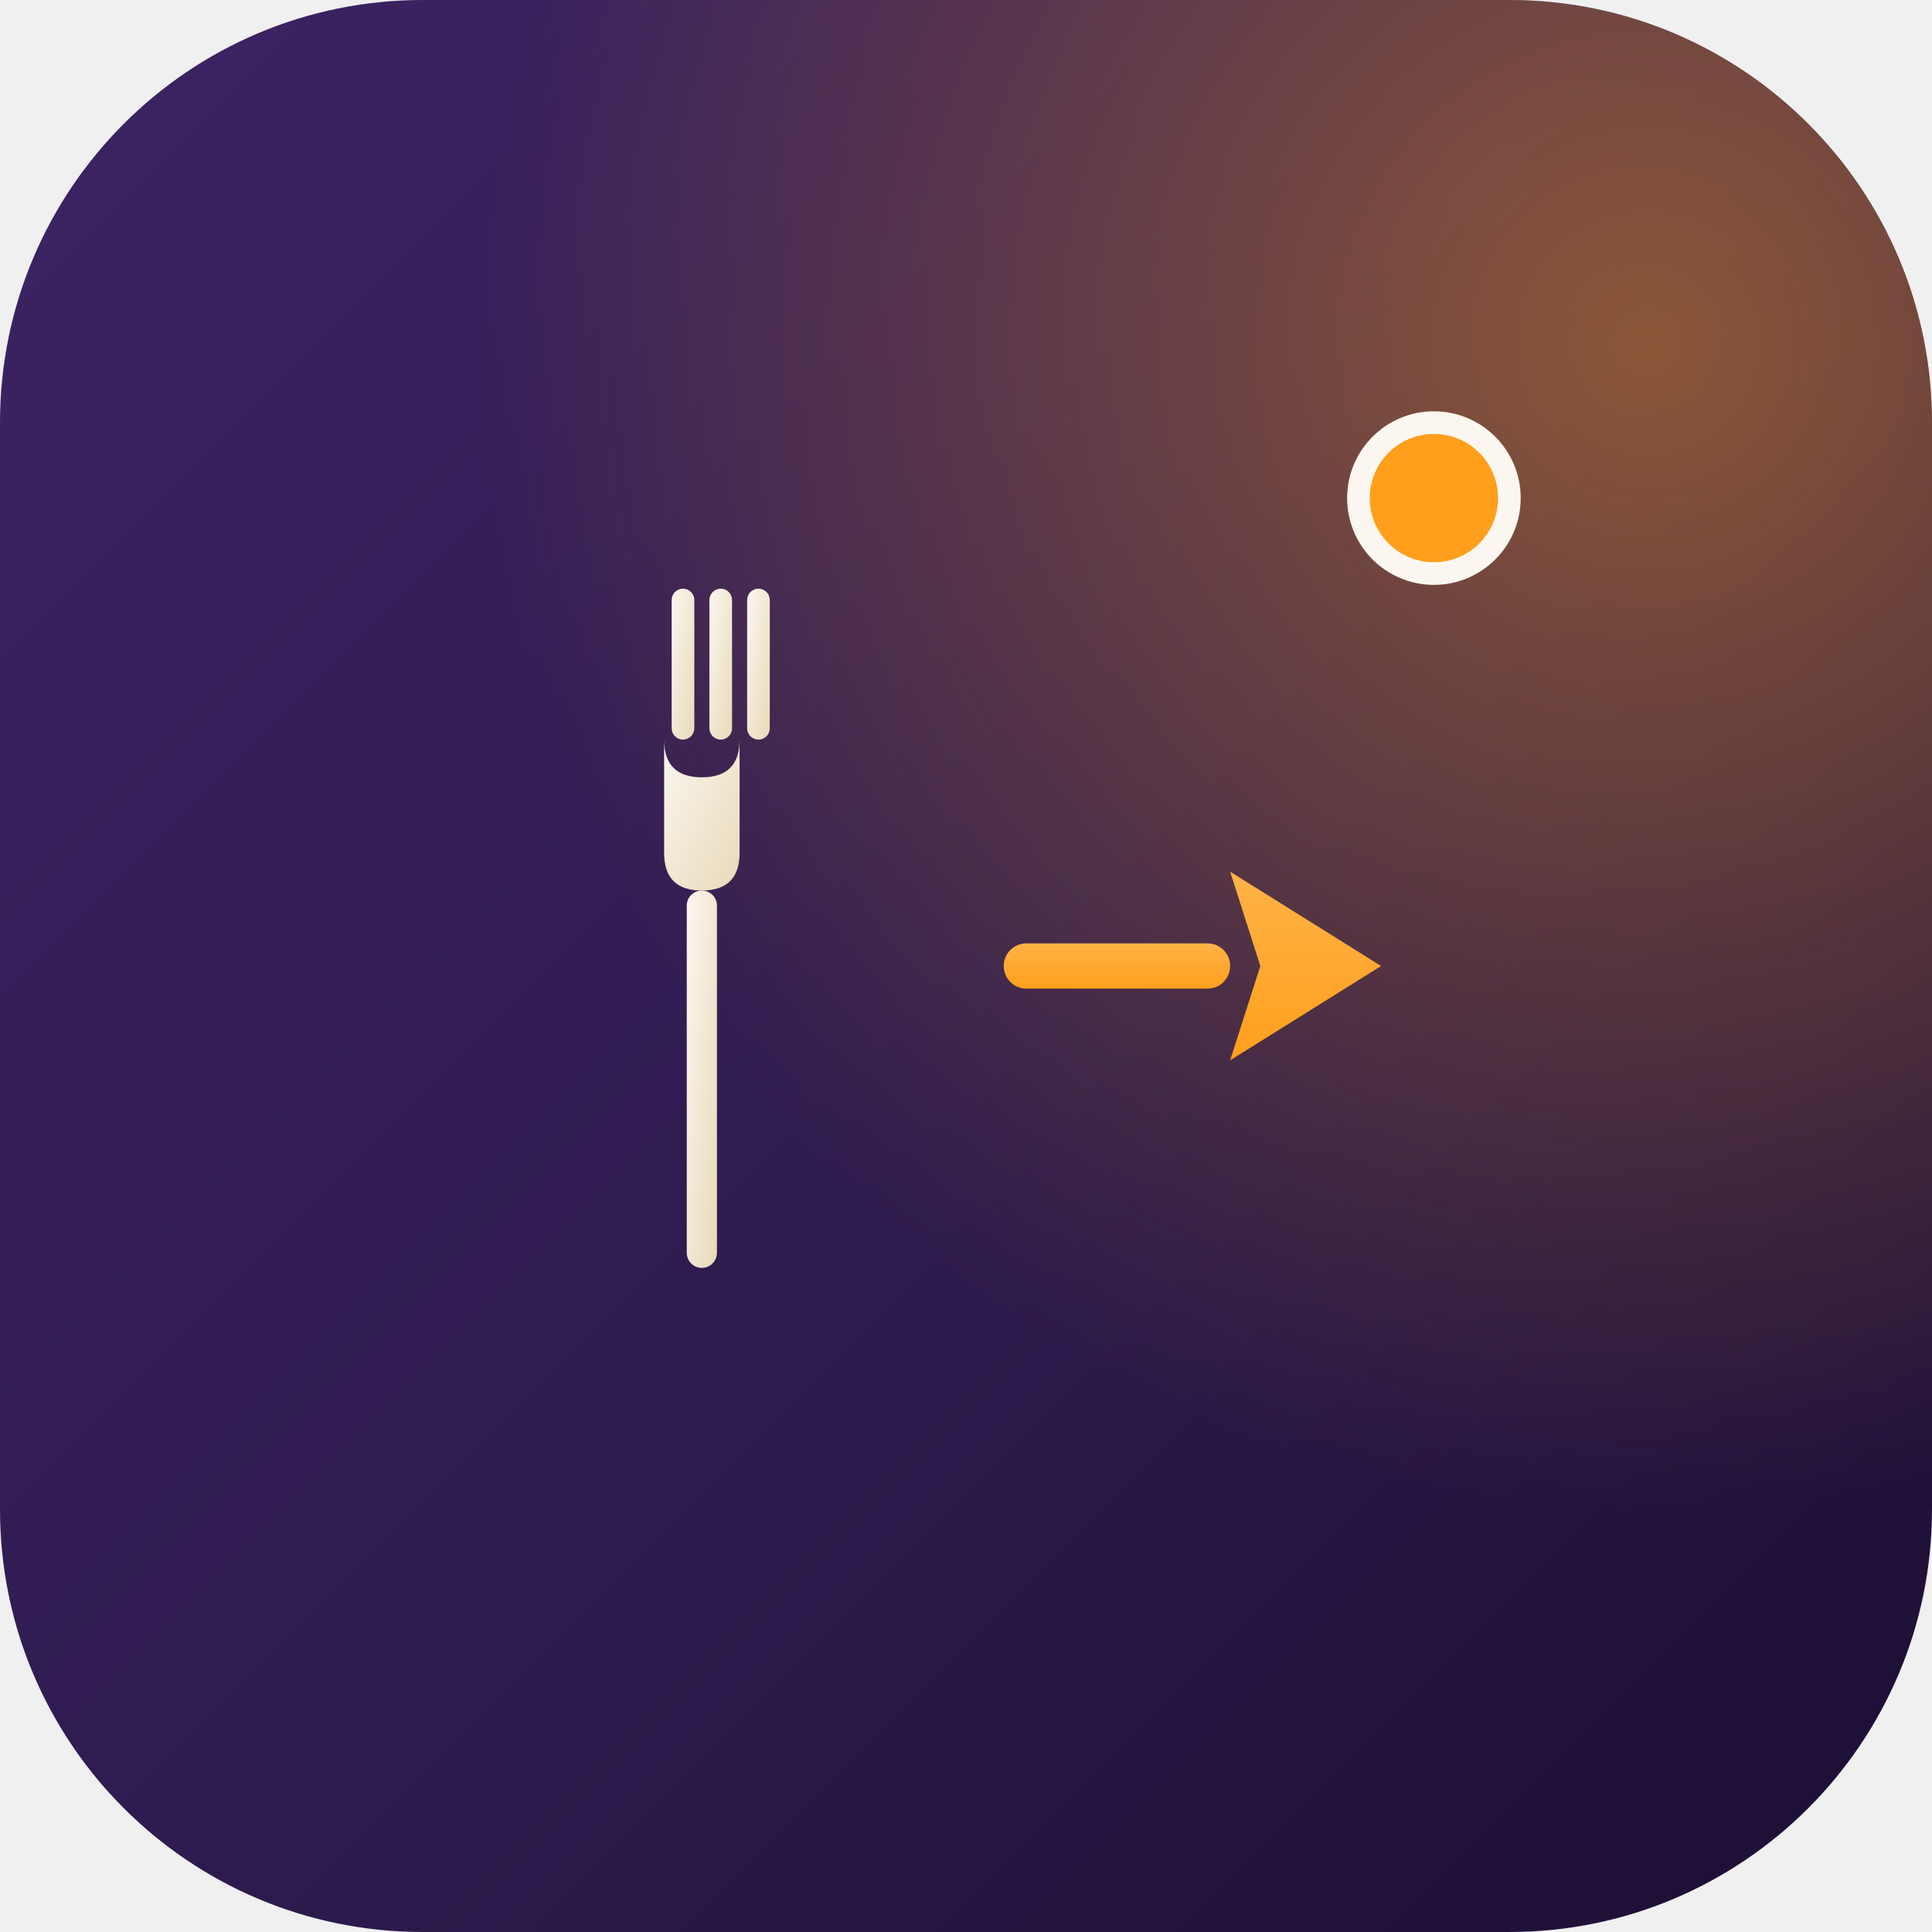
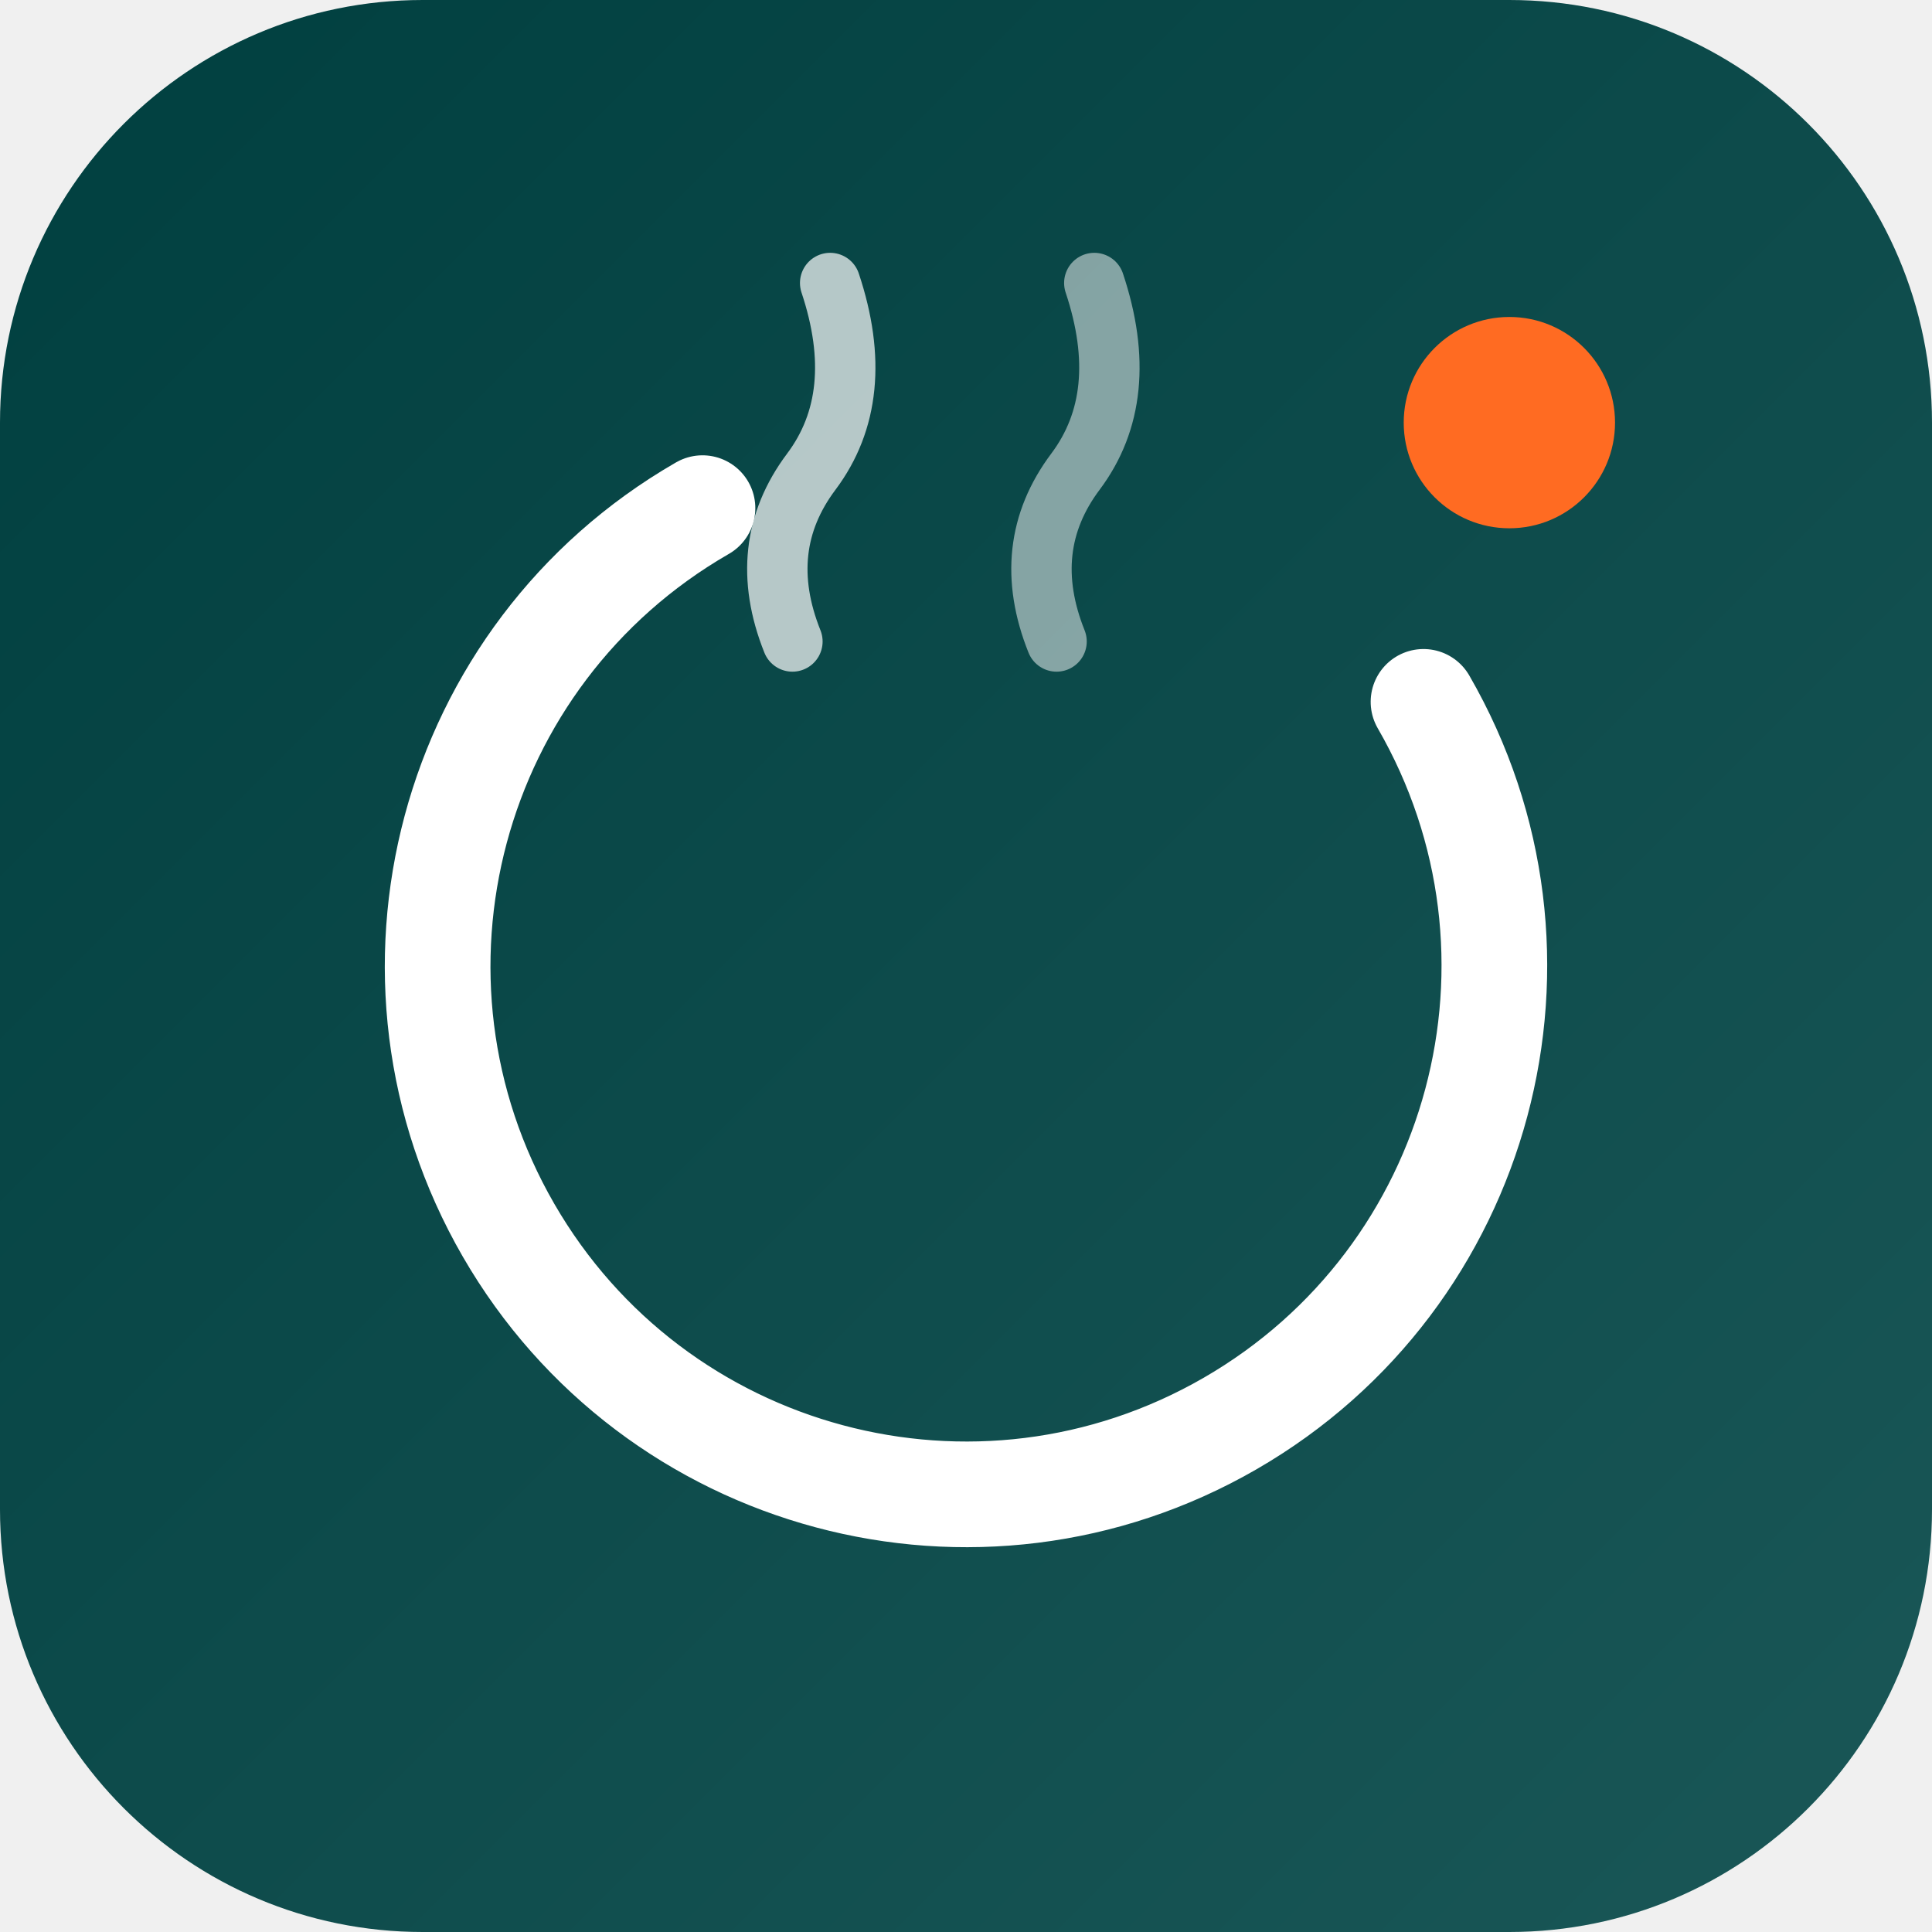
<svg xmlns="http://www.w3.org/2000/svg" viewBox="0 0 512 512" width="512" height="512">
  <defs>
    <linearGradient id="bg" x1="0" y1="0" x2="1" y2="1">
-       <stop offset="0%" stop-color="#3D2364" />
-       <stop offset="55%" stop-color="#2D1B4E" />
-       <stop offset="100%" stop-color="#1C0E33" />
-     </linearGradient>
-     <radialGradient id="glow" cx="0.85" cy="0.18" r="0.6">
-       <stop offset="0%" stop-color="#FF9F1C" stop-opacity="0.45" />
-       <stop offset="100%" stop-color="#FF9F1C" stop-opacity="0" />
-     </radialGradient>
-     <linearGradient id="logo" x1="0" y1="0" x2="1" y2="1">
-       <stop offset="0%" stop-color="#FBF7F0" />
-       <stop offset="100%" stop-color="#E8D9B8" />
-     </linearGradient>
-     <linearGradient id="saffron" x1="0" y1="0" x2="0" y2="1">
-       <stop offset="0%" stop-color="#FFB347" />
-       <stop offset="100%" stop-color="#FF9F1C" />
+       <stop offset="0%" stop-color="#003F3F" />
+       <stop offset="100%" stop-color="#1A5757" />
    </linearGradient>
  </defs>
  <rect width="512" height="512" rx="112" fill="url(#bg)" />
-   <rect width="512" height="512" rx="112" fill="url(#glow)" />
-   <g transform="translate(256 256)">
-     <g transform="translate(-70 0)">
-       <rect x="-8" y="-100" width="6" height="40" rx="3" fill="url(#logo)" />
-       <rect x="2" y="-100" width="6" height="40" rx="3" fill="url(#logo)" />
-       <rect x="12" y="-100" width="6" height="40" rx="3" fill="url(#logo)" />
-       <path d="M -10 -60 Q -10 -50 0 -50 Q 10 -50 10 -60 L 10 -30 Q 10 -20 0 -20 Q -10 -20 -10 -30 Z" fill="url(#logo)" />
-       <rect x="-4" y="-20" width="8" height="100" rx="4" fill="url(#logo)" />
-     </g>
-     <g transform="translate(60 0)">
-       <rect x="-50" y="-6" width="60" height="12" rx="6" fill="url(#saffron)" />
-       <path d="M 10 -25 L 50 0 L 10 25 L 18 0 Z" fill="url(#saffron)" />
-     </g>
-   </g>
-   <circle cx="380" cy="132" r="20" fill="#FF9F1C" />
-   <circle cx="380" cy="132" r="20" fill="none" stroke="#FBF7F0" stroke-width="6" />
+   <circle cx="256" cy="256" r="140" stroke="#FFFFFF" stroke-width="28" stroke-linecap="round" stroke-dasharray="660 220" fill="none" transform="rotate(-30 256 256)" />
+   <path d="M210 170 Q200 145 215 125 Q230 105 220 75" stroke="#FFFFFF" stroke-width="16" stroke-linecap="round" opacity="0.7" fill="none" />
+   <path d="M280 170 Q270 145 285 125 Q300 105 290 75" stroke="#FFFFFF" stroke-width="16" stroke-linecap="round" opacity="0.5" fill="none" />
+   <circle cx="400" cy="112" r="28" fill="#FF6B22" />
</svg>
